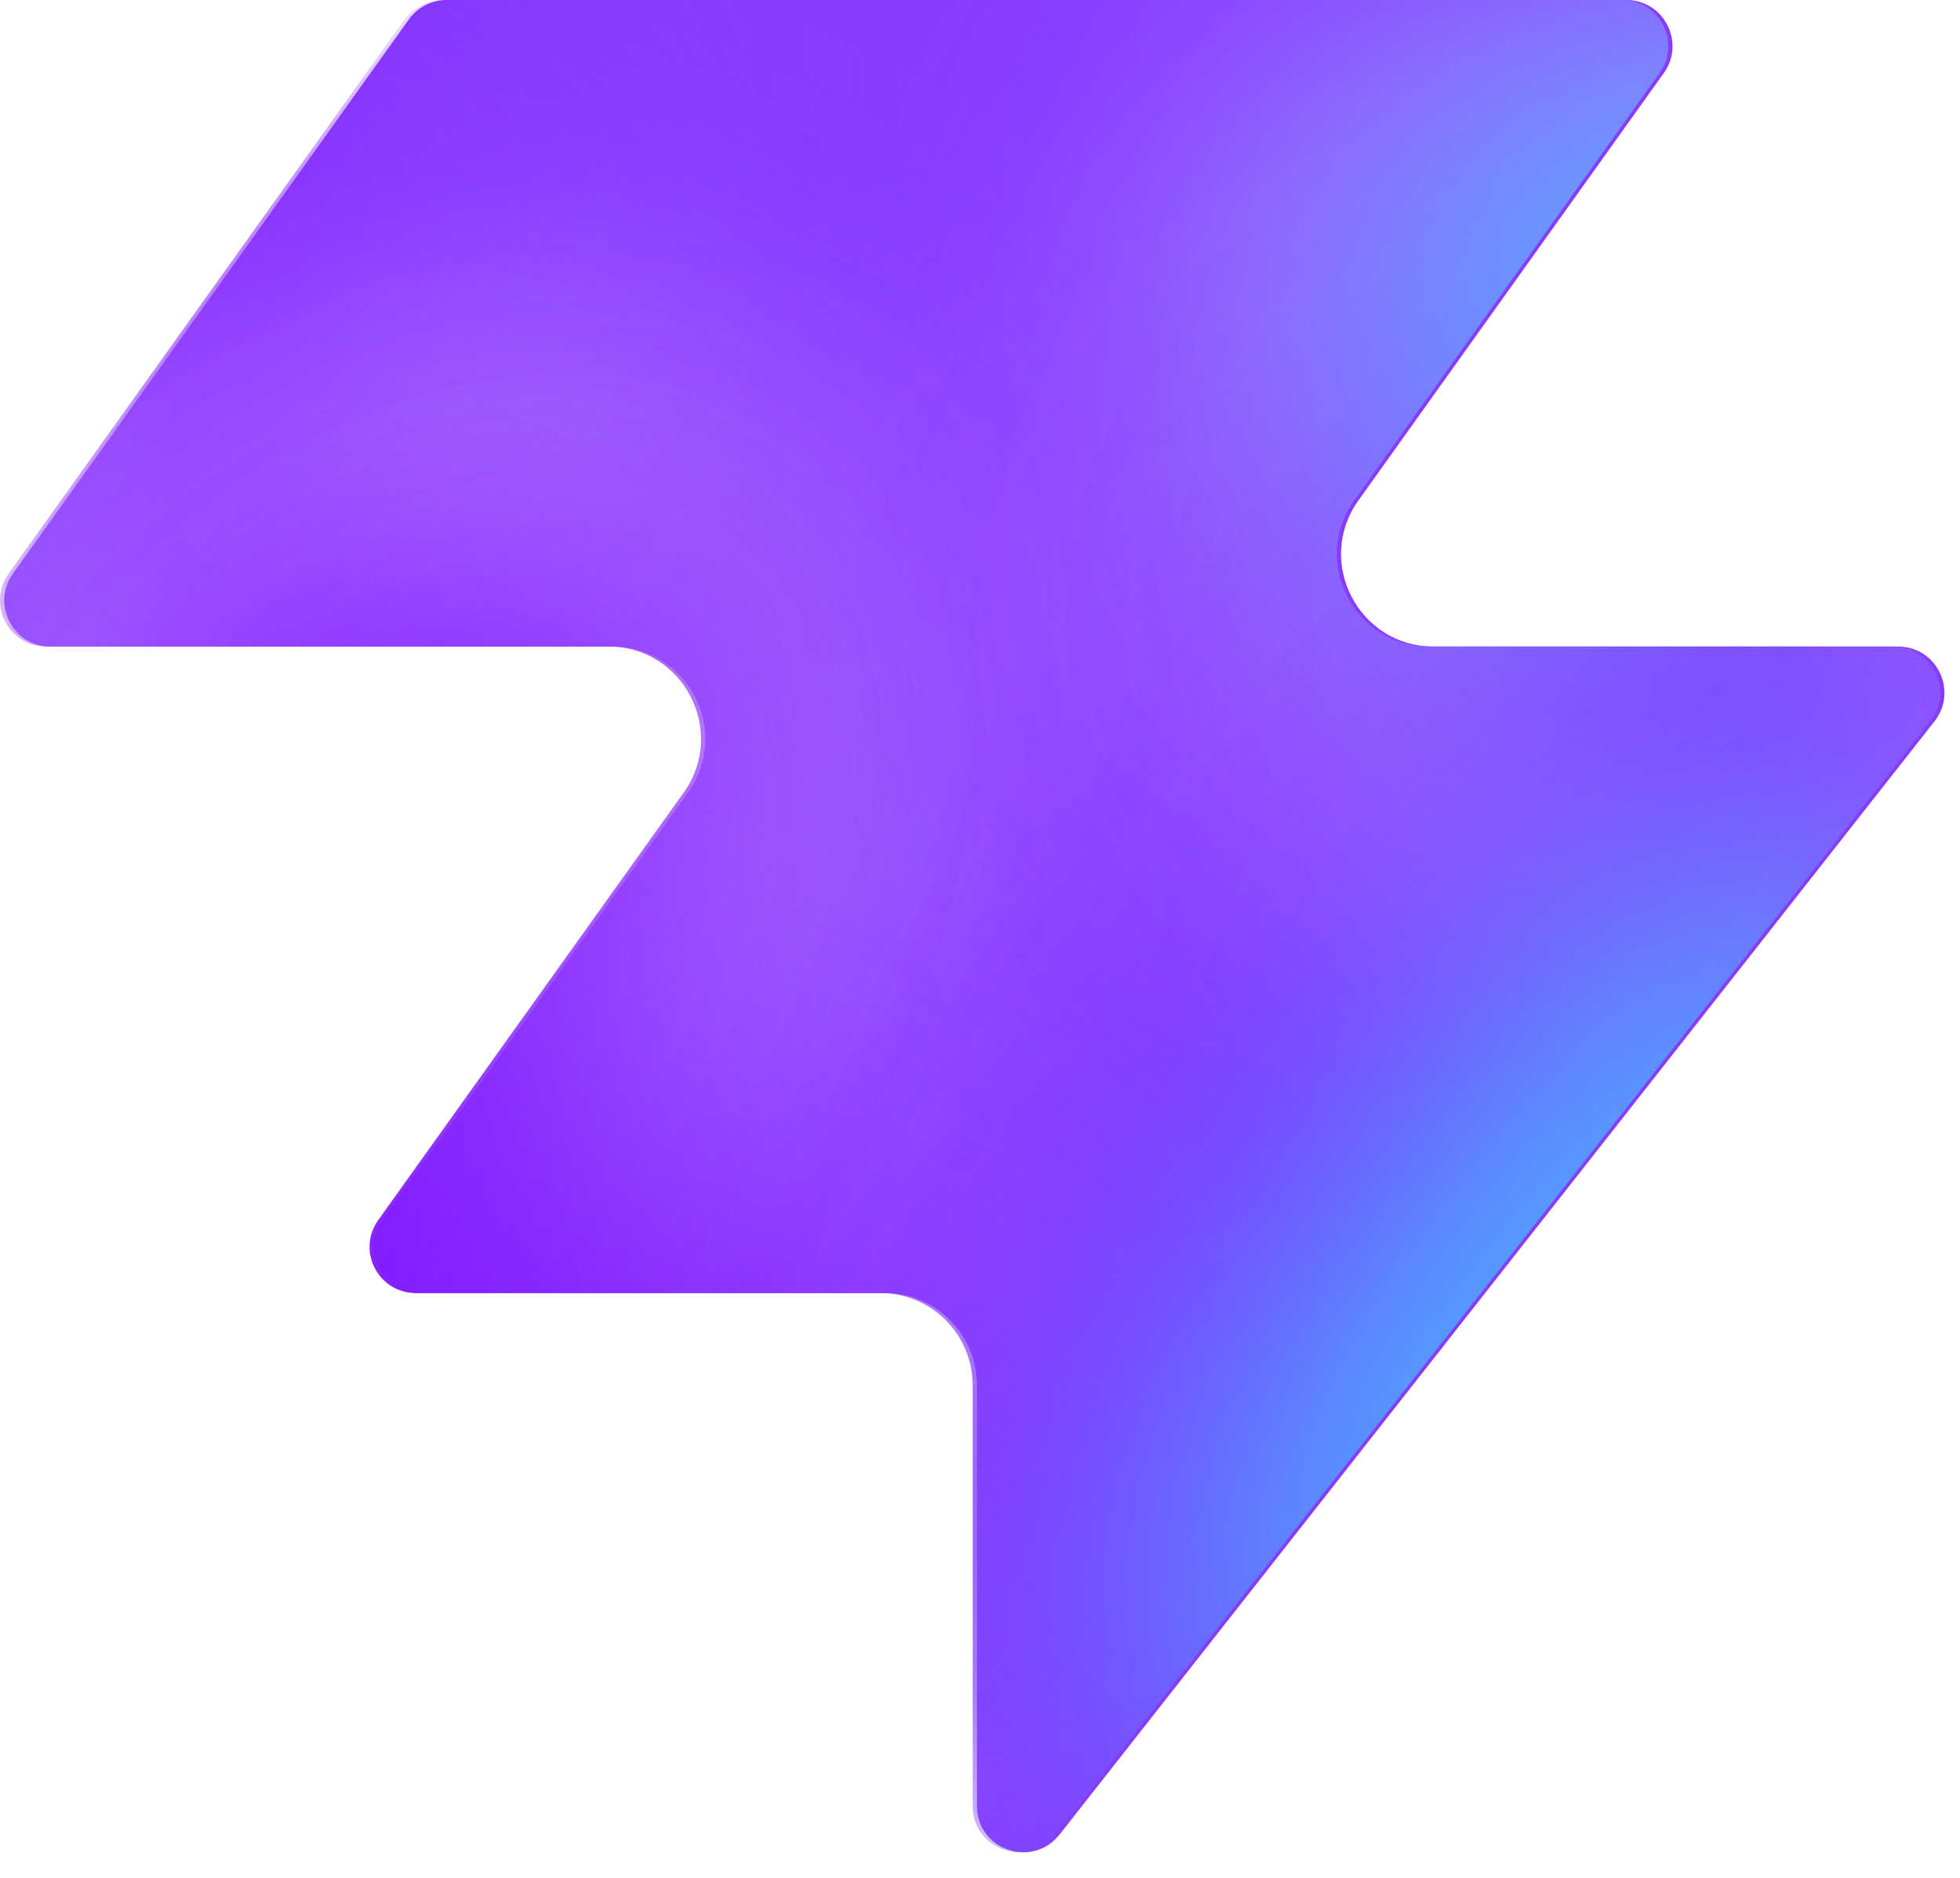
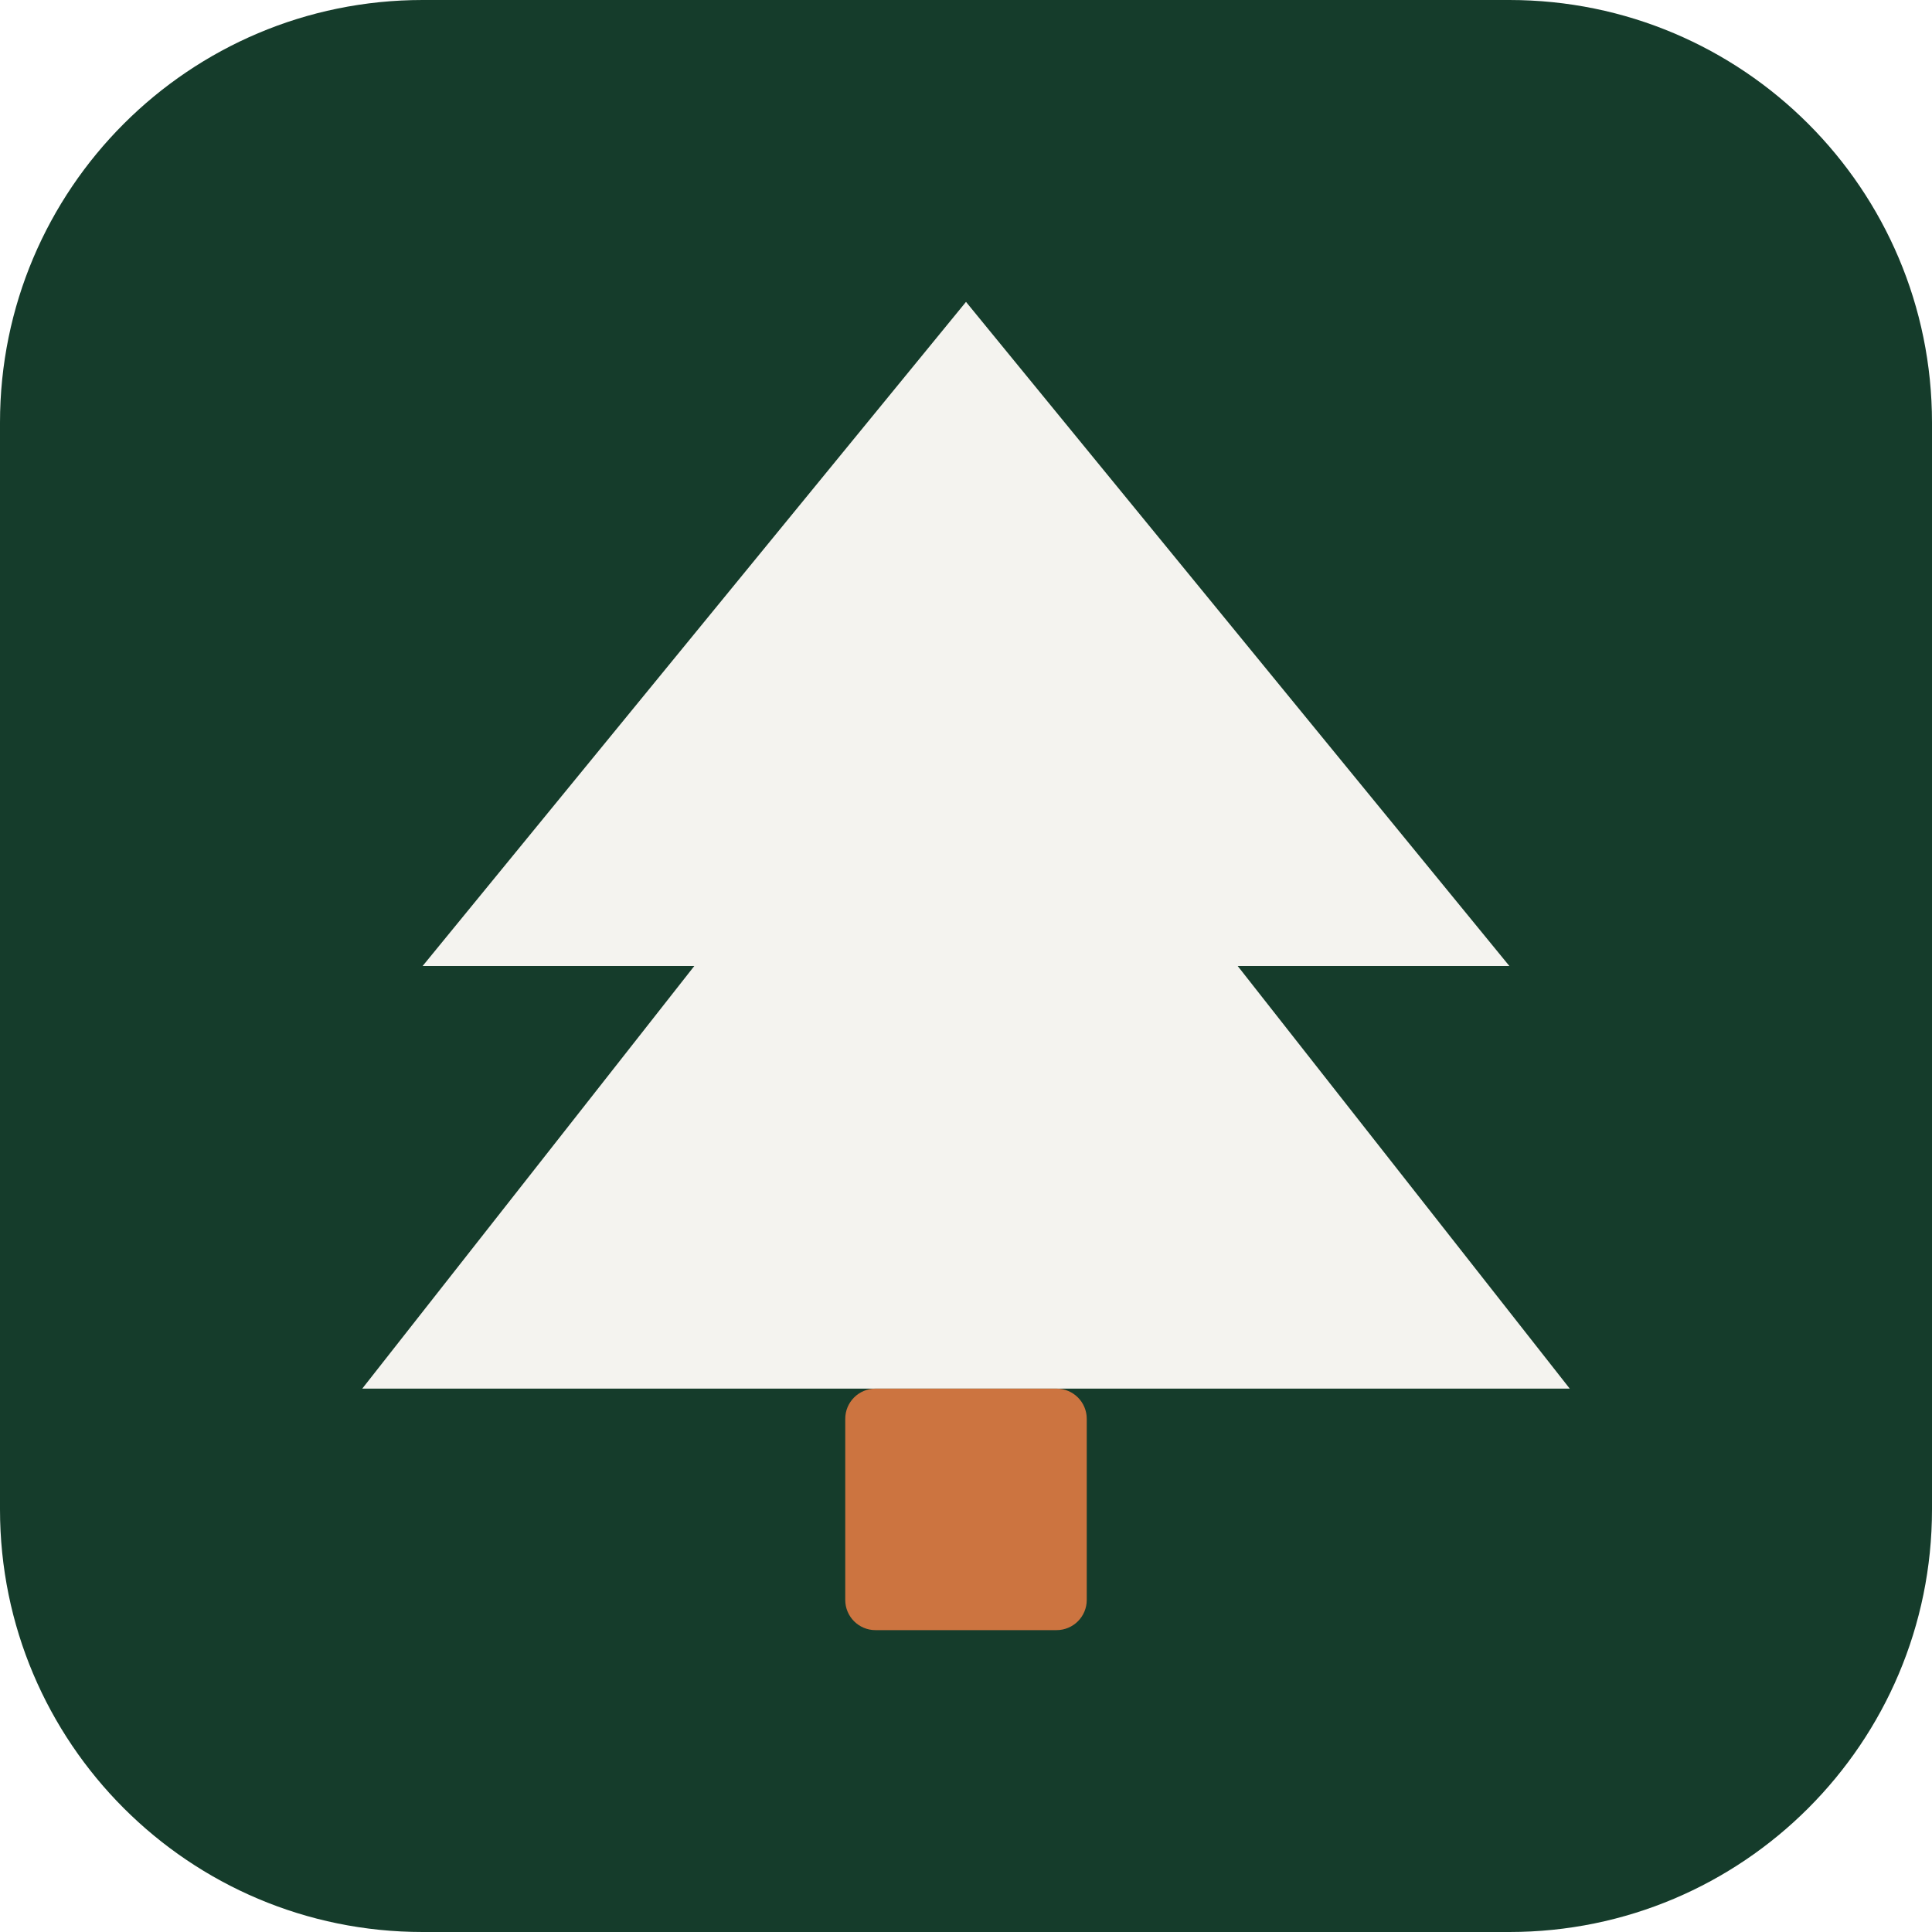
- <svg xmlns="http://www.w3.org/2000/svg" width="48" height="46" fill="none" viewBox="0 0 48 46">
-   <path fill="#863bff" d="M25.946 44.938c-.664.845-2.021.375-2.021-.698V33.937a2.26 2.26 0 0 0-2.262-2.262H10.287c-.92 0-1.456-1.04-.92-1.788l7.48-10.471c1.07-1.497 0-3.578-1.842-3.578H1.237c-.92 0-1.456-1.04-.92-1.788L10.013.474c.214-.297.556-.474.92-.474h28.894c.92 0 1.456 1.04.92 1.788l-7.48 10.471c-1.07 1.498 0 3.579 1.842 3.579h11.377c.943 0 1.473 1.088.89 1.83L25.947 44.94z" style="fill:#863bff;fill:color(display-p3 .525 .23 1);fill-opacity:1" />
-   <mask id="a" width="48" height="46" x="0" y="0" maskUnits="userSpaceOnUse" style="mask-type:alpha">
-     <path fill="#000" d="M25.842 44.938c-.664.844-2.021.375-2.021-.698V33.937a2.26 2.26 0 0 0-2.262-2.262H10.183c-.92 0-1.456-1.04-.92-1.788l7.48-10.471c1.07-1.498 0-3.579-1.842-3.579H1.133c-.92 0-1.456-1.04-.92-1.787L9.91.473c.214-.297.556-.474.92-.474h28.894c.92 0 1.456 1.04.92 1.788l-7.48 10.471c-1.07 1.498 0 3.578 1.842 3.578h11.377c.943 0 1.473 1.088.89 1.832L25.843 44.94z" style="fill:#000;fill-opacity:1" />
-   </mask>
-   <g mask="url(#a)">
-     <g filter="url(#b)">
-       <ellipse cx="5.508" cy="14.704" fill="#ede6ff" rx="5.508" ry="14.704" style="fill:#ede6ff;fill:color(display-p3 .927 .903 1);fill-opacity:1" transform="matrix(.00324 1 1 -.00324 -4.47 31.516)" />
-     </g>
-     <g filter="url(#c)">
-       <ellipse cx="10.399" cy="29.851" fill="#ede6ff" rx="10.399" ry="29.851" style="fill:#ede6ff;fill:color(display-p3 .927 .903 1);fill-opacity:1" transform="matrix(.00324 1 1 -.00324 -39.328 7.883)" />
-     </g>
-     <g filter="url(#d)">
-       <ellipse cx="5.508" cy="30.487" fill="#7e14ff" rx="5.508" ry="30.487" style="fill:#7e14ff;fill:color(display-p3 .492 .077 1);fill-opacity:1" transform="rotate(89.814 -25.913 -14.639)scale(1 -1)" />
-     </g>
-     <g filter="url(#e)">
-       <ellipse cx="5.508" cy="30.599" fill="#7e14ff" rx="5.508" ry="30.599" style="fill:#7e14ff;fill:color(display-p3 .492 .077 1);fill-opacity:1" transform="rotate(89.814 -32.644 -3.334)scale(1 -1)" />
-     </g>
-     <g filter="url(#f)">
-       <ellipse cx="5.508" cy="30.599" fill="#7e14ff" rx="5.508" ry="30.599" style="fill:#7e14ff;fill:color(display-p3 .492 .077 1);fill-opacity:1" transform="matrix(.00324 1 1 -.00324 -34.34 30.47)" />
-     </g>
-     <g filter="url(#g)">
-       <ellipse cx="14.072" cy="22.078" fill="#ede6ff" rx="14.072" ry="22.078" style="fill:#ede6ff;fill:color(display-p3 .927 .903 1);fill-opacity:1" transform="rotate(93.35 24.506 48.493)scale(-1 1)" />
-     </g>
-     <g filter="url(#h)">
-       <ellipse cx="3.47" cy="21.501" fill="#7e14ff" rx="3.47" ry="21.501" style="fill:#7e14ff;fill:color(display-p3 .492 .077 1);fill-opacity:1" transform="rotate(89.009 28.708 47.59)scale(-1 1)" />
-     </g>
-     <g filter="url(#i)">
-       <ellipse cx="3.47" cy="21.501" fill="#7e14ff" rx="3.47" ry="21.501" style="fill:#7e14ff;fill:color(display-p3 .492 .077 1);fill-opacity:1" transform="rotate(89.009 28.708 47.59)scale(-1 1)" />
-     </g>
-     <g filter="url(#j)">
-       <ellipse cx=".387" cy="8.972" fill="#7e14ff" rx="4.407" ry="29.108" style="fill:#7e14ff;fill:color(display-p3 .492 .077 1);fill-opacity:1" transform="rotate(39.51 .387 8.972)" />
-     </g>
-     <g filter="url(#k)">
-       <ellipse cx="47.523" cy="-6.092" fill="#7e14ff" rx="4.407" ry="29.108" style="fill:#7e14ff;fill:color(display-p3 .492 .077 1);fill-opacity:1" transform="rotate(37.892 47.523 -6.092)" />
-     </g>
-     <g filter="url(#l)">
-       <ellipse cx="41.412" cy="6.333" fill="#47bfff" rx="5.971" ry="9.665" style="fill:#47bfff;fill:color(display-p3 .28 .748 1);fill-opacity:1" transform="rotate(37.892 41.412 6.333)" />
-     </g>
-     <g filter="url(#m)">
-       <ellipse cx="-1.879" cy="38.332" fill="#7e14ff" rx="4.407" ry="29.108" style="fill:#7e14ff;fill:color(display-p3 .492 .077 1);fill-opacity:1" transform="rotate(37.892 -1.88 38.332)" />
-     </g>
-     <g filter="url(#n)">
-       <ellipse cx="-1.879" cy="38.332" fill="#7e14ff" rx="4.407" ry="29.108" style="fill:#7e14ff;fill:color(display-p3 .492 .077 1);fill-opacity:1" transform="rotate(37.892 -1.88 38.332)" />
-     </g>
-     <g filter="url(#o)">
-       <ellipse cx="35.651" cy="29.907" fill="#7e14ff" rx="4.407" ry="29.108" style="fill:#7e14ff;fill:color(display-p3 .492 .077 1);fill-opacity:1" transform="rotate(37.892 35.651 29.907)" />
-     </g>
-     <g filter="url(#p)">
-       <ellipse cx="38.418" cy="32.4" fill="#47bfff" rx="5.971" ry="15.297" style="fill:#47bfff;fill:color(display-p3 .28 .748 1);fill-opacity:1" transform="rotate(37.892 38.418 32.4)" />
-     </g>
-   </g>
-   <defs>
-     <filter id="b" width="60.045" height="41.654" x="-19.77" y="16.149" color-interpolation-filters="sRGB" filterUnits="userSpaceOnUse">
-       <feFlood flood-opacity="0" result="BackgroundImageFix" />
-       <feBlend in="SourceGraphic" in2="BackgroundImageFix" result="shape" />
-       <feGaussianBlur result="effect1_foregroundBlur_2002_17158" stdDeviation="7.659" />
-     </filter>
-     <filter id="c" width="90.34" height="51.437" x="-54.613" y="-7.533" color-interpolation-filters="sRGB" filterUnits="userSpaceOnUse">
-       <feFlood flood-opacity="0" result="BackgroundImageFix" />
-       <feBlend in="SourceGraphic" in2="BackgroundImageFix" result="shape" />
-       <feGaussianBlur result="effect1_foregroundBlur_2002_17158" stdDeviation="7.659" />
-     </filter>
-     <filter id="d" width="79.355" height="29.4" x="-49.64" y="2.03" color-interpolation-filters="sRGB" filterUnits="userSpaceOnUse">
-       <feFlood flood-opacity="0" result="BackgroundImageFix" />
-       <feBlend in="SourceGraphic" in2="BackgroundImageFix" result="shape" />
-       <feGaussianBlur result="effect1_foregroundBlur_2002_17158" stdDeviation="4.596" />
-     </filter>
-     <filter id="e" width="79.579" height="29.4" x="-45.045" y="20.029" color-interpolation-filters="sRGB" filterUnits="userSpaceOnUse">
-       <feFlood flood-opacity="0" result="BackgroundImageFix" />
-       <feBlend in="SourceGraphic" in2="BackgroundImageFix" result="shape" />
-       <feGaussianBlur result="effect1_foregroundBlur_2002_17158" stdDeviation="4.596" />
-     </filter>
-     <filter id="f" width="79.579" height="29.4" x="-43.513" y="21.178" color-interpolation-filters="sRGB" filterUnits="userSpaceOnUse">
-       <feFlood flood-opacity="0" result="BackgroundImageFix" />
-       <feBlend in="SourceGraphic" in2="BackgroundImageFix" result="shape" />
-       <feGaussianBlur result="effect1_foregroundBlur_2002_17158" stdDeviation="4.596" />
-     </filter>
-     <filter id="g" width="74.749" height="58.852" x="15.756" y="-17.901" color-interpolation-filters="sRGB" filterUnits="userSpaceOnUse">
-       <feFlood flood-opacity="0" result="BackgroundImageFix" />
-       <feBlend in="SourceGraphic" in2="BackgroundImageFix" result="shape" />
-       <feGaussianBlur result="effect1_foregroundBlur_2002_17158" stdDeviation="7.659" />
-     </filter>
-     <filter id="h" width="61.377" height="25.362" x="23.548" y="2.284" color-interpolation-filters="sRGB" filterUnits="userSpaceOnUse">
-       <feFlood flood-opacity="0" result="BackgroundImageFix" />
-       <feBlend in="SourceGraphic" in2="BackgroundImageFix" result="shape" />
-       <feGaussianBlur result="effect1_foregroundBlur_2002_17158" stdDeviation="4.596" />
-     </filter>
-     <filter id="i" width="61.377" height="25.362" x="23.548" y="2.284" color-interpolation-filters="sRGB" filterUnits="userSpaceOnUse">
-       <feFlood flood-opacity="0" result="BackgroundImageFix" />
-       <feBlend in="SourceGraphic" in2="BackgroundImageFix" result="shape" />
-       <feGaussianBlur result="effect1_foregroundBlur_2002_17158" stdDeviation="4.596" />
-     </filter>
-     <filter id="j" width="56.045" height="63.649" x="-27.636" y="-22.853" color-interpolation-filters="sRGB" filterUnits="userSpaceOnUse">
-       <feFlood flood-opacity="0" result="BackgroundImageFix" />
-       <feBlend in="SourceGraphic" in2="BackgroundImageFix" result="shape" />
-       <feGaussianBlur result="effect1_foregroundBlur_2002_17158" stdDeviation="4.596" />
-     </filter>
-     <filter id="k" width="54.814" height="64.646" x="20.116" y="-38.415" color-interpolation-filters="sRGB" filterUnits="userSpaceOnUse">
-       <feFlood flood-opacity="0" result="BackgroundImageFix" />
-       <feBlend in="SourceGraphic" in2="BackgroundImageFix" result="shape" />
-       <feGaussianBlur result="effect1_foregroundBlur_2002_17158" stdDeviation="4.596" />
-     </filter>
-     <filter id="l" width="33.541" height="35.313" x="24.641" y="-11.323" color-interpolation-filters="sRGB" filterUnits="userSpaceOnUse">
-       <feFlood flood-opacity="0" result="BackgroundImageFix" />
-       <feBlend in="SourceGraphic" in2="BackgroundImageFix" result="shape" />
-       <feGaussianBlur result="effect1_foregroundBlur_2002_17158" stdDeviation="4.596" />
-     </filter>
-     <filter id="m" width="54.814" height="64.646" x="-29.286" y="6.009" color-interpolation-filters="sRGB" filterUnits="userSpaceOnUse">
-       <feFlood flood-opacity="0" result="BackgroundImageFix" />
-       <feBlend in="SourceGraphic" in2="BackgroundImageFix" result="shape" />
-       <feGaussianBlur result="effect1_foregroundBlur_2002_17158" stdDeviation="4.596" />
-     </filter>
-     <filter id="n" width="54.814" height="64.646" x="-29.286" y="6.009" color-interpolation-filters="sRGB" filterUnits="userSpaceOnUse">
-       <feFlood flood-opacity="0" result="BackgroundImageFix" />
-       <feBlend in="SourceGraphic" in2="BackgroundImageFix" result="shape" />
-       <feGaussianBlur result="effect1_foregroundBlur_2002_17158" stdDeviation="4.596" />
-     </filter>
-     <filter id="o" width="54.814" height="64.646" x="8.244" y="-2.416" color-interpolation-filters="sRGB" filterUnits="userSpaceOnUse">
-       <feFlood flood-opacity="0" result="BackgroundImageFix" />
-       <feBlend in="SourceGraphic" in2="BackgroundImageFix" result="shape" />
-       <feGaussianBlur result="effect1_foregroundBlur_2002_17158" stdDeviation="4.596" />
-     </filter>
-     <filter id="p" width="39.409" height="43.623" x="18.713" y="10.588" color-interpolation-filters="sRGB" filterUnits="userSpaceOnUse">
-       <feFlood flood-opacity="0" result="BackgroundImageFix" />
-       <feBlend in="SourceGraphic" in2="BackgroundImageFix" result="shape" />
-       <feGaussianBlur result="effect1_foregroundBlur_2002_17158" stdDeviation="4.596" />
-     </filter>
-   </defs>
+ <svg xmlns="http://www.w3.org/2000/svg" viewBox="0 0 64 64" width="64" height="64">
+   <rect width="64" height="64" rx="14" fill="#153c2b" />
+   <polygon points="32,10 14,32 23,32 12,46 52,46 41,32 50,32" fill="#f4f3ef" />
+   <rect x="28" y="46" width="8" height="8" rx="1" fill="#cc7440" />
</svg>
